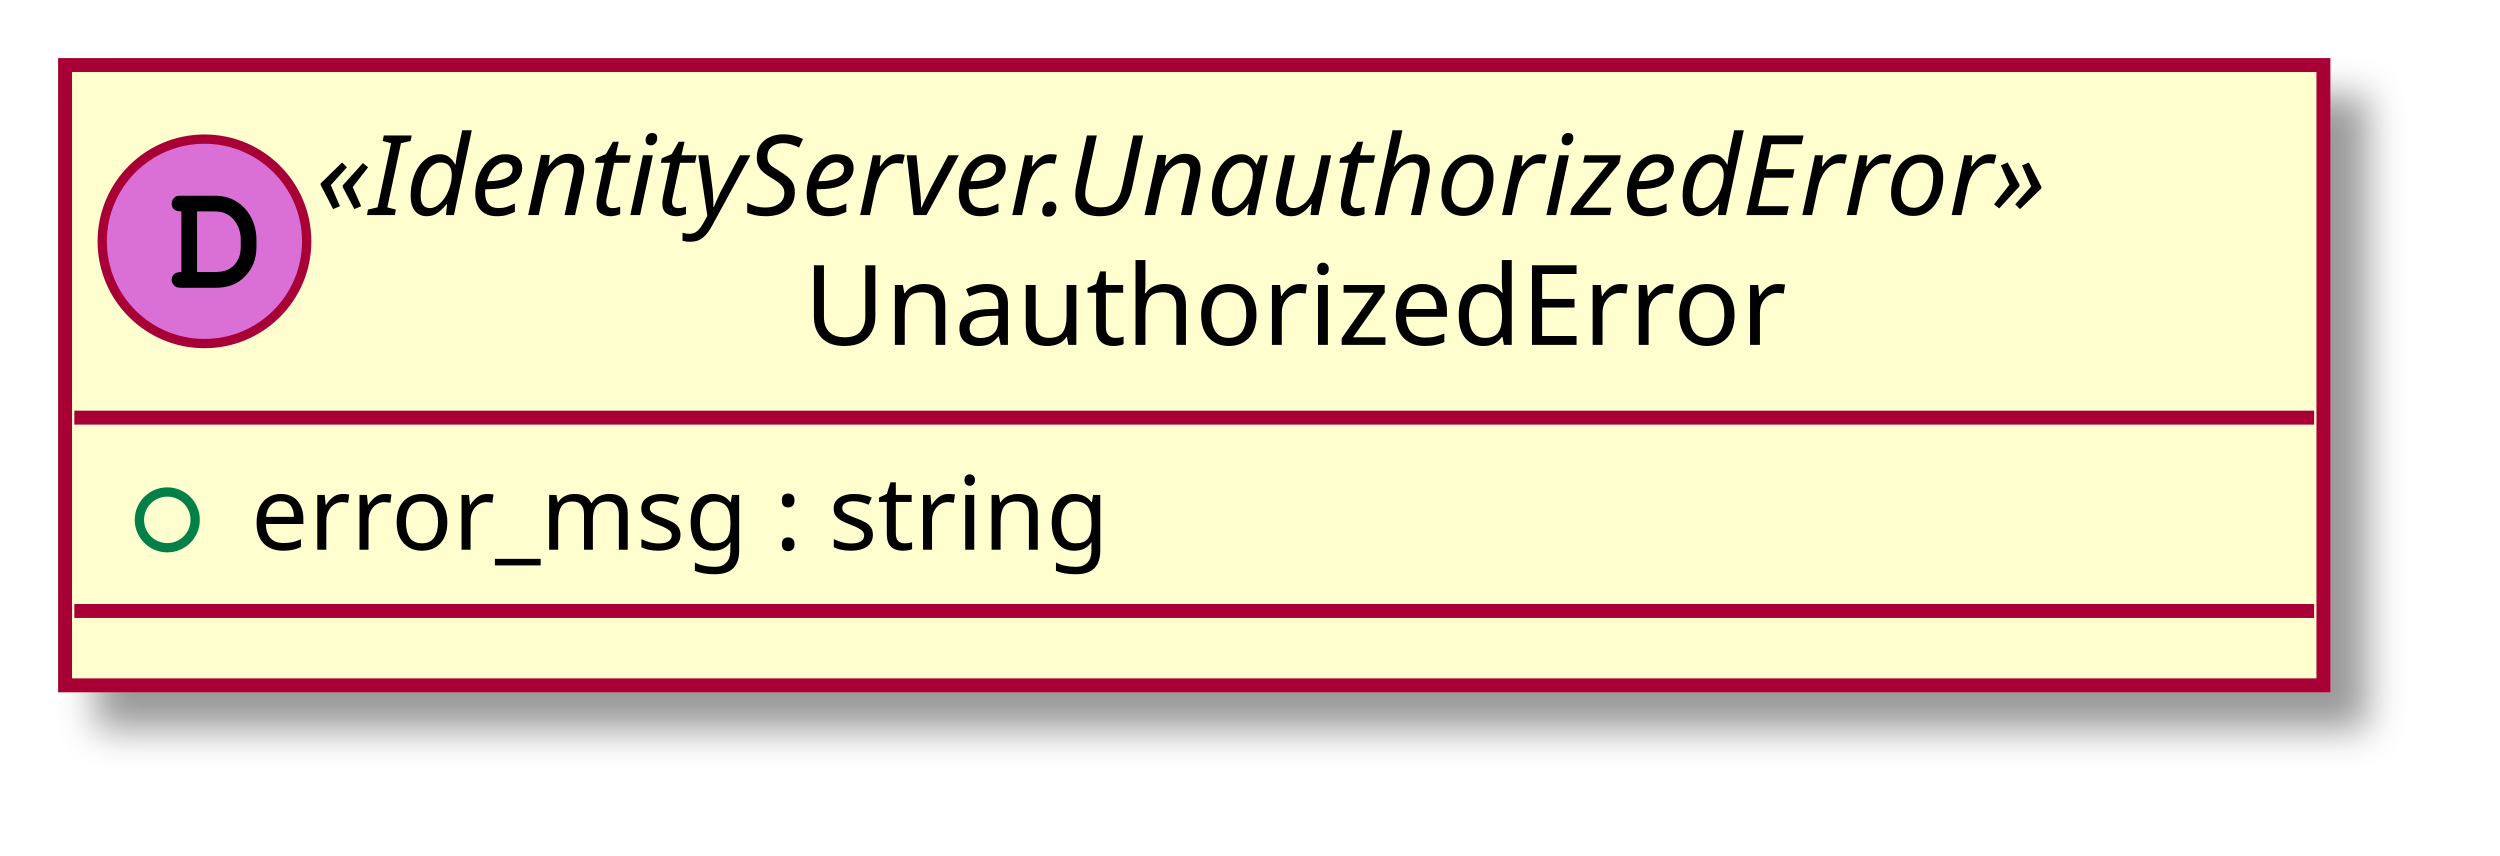
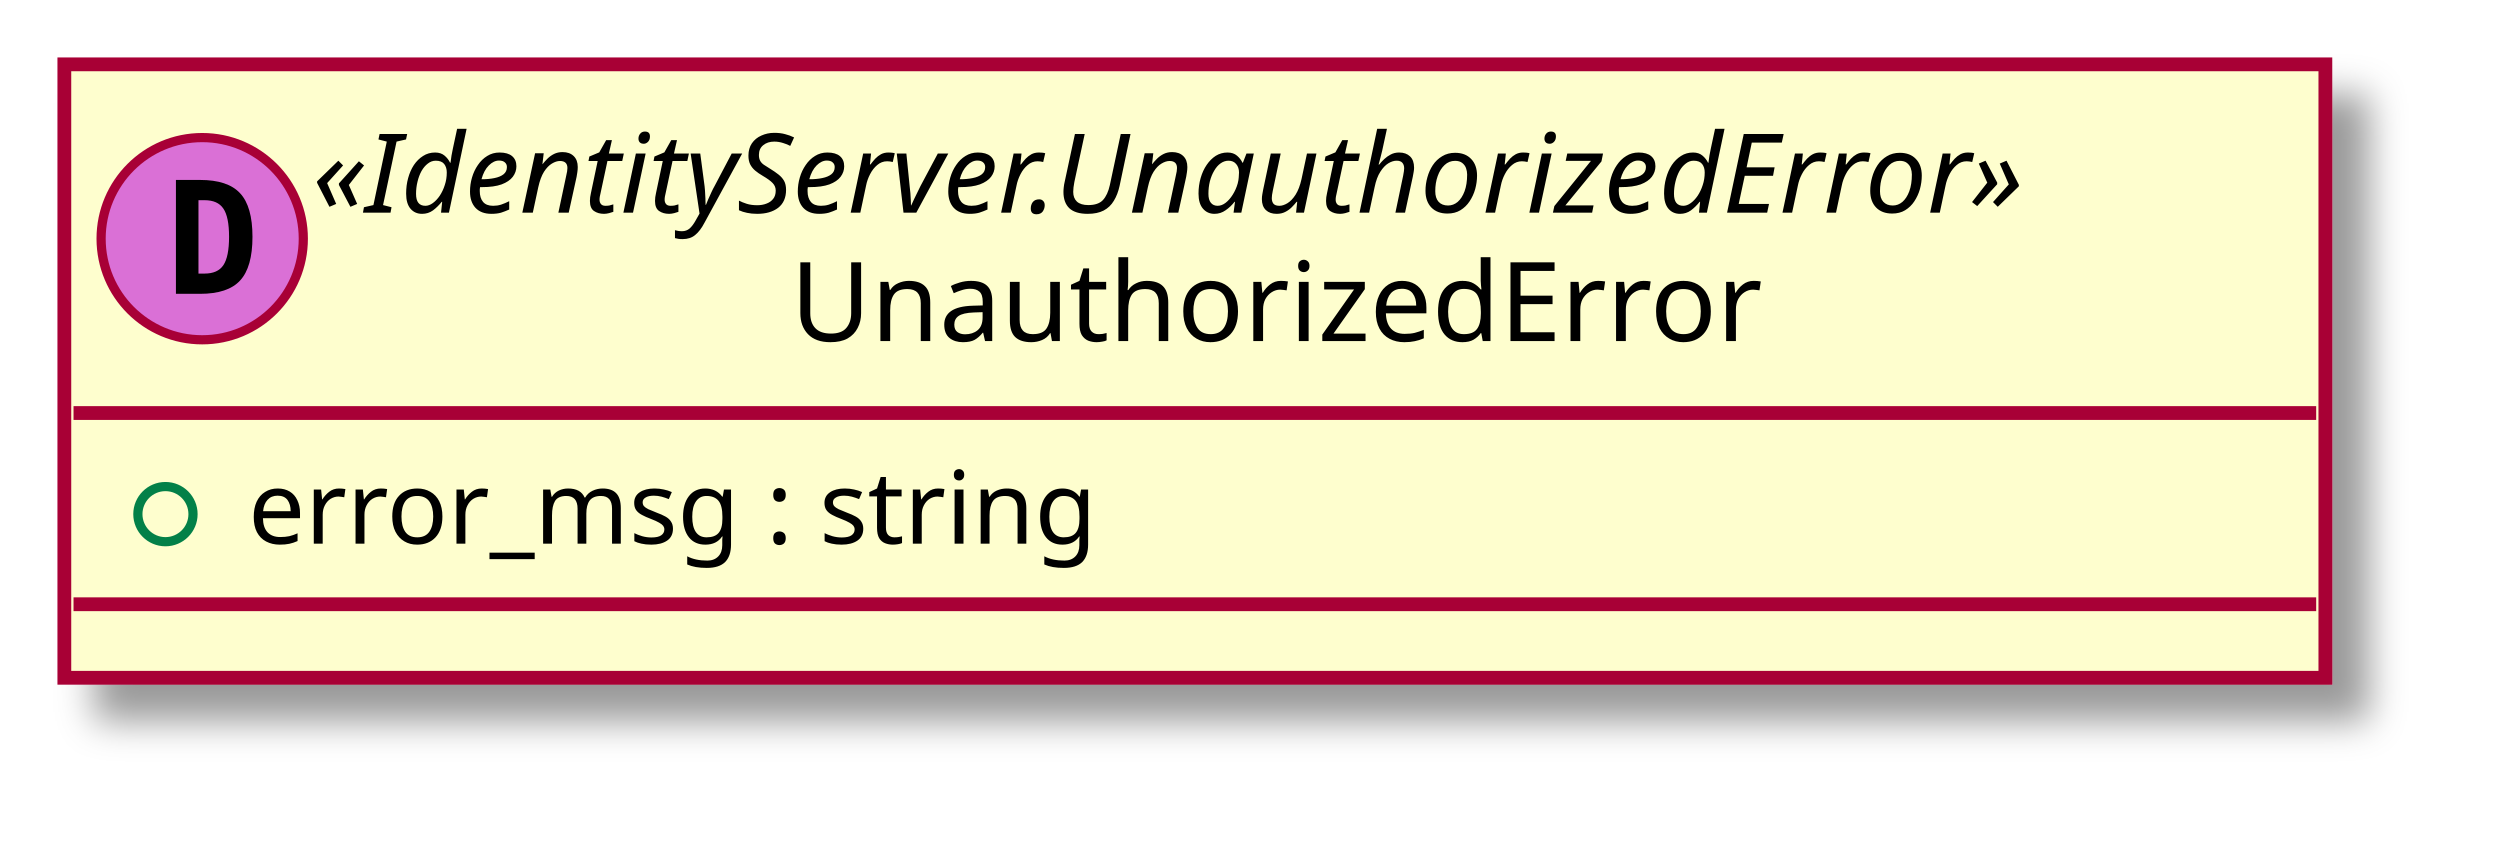
- <svg xmlns="http://www.w3.org/2000/svg" contentScriptType="application/ecmascript" contentStyleType="text/css" height="92px" preserveAspectRatio="none" style="width:269px;height:92px;" version="1.1" viewBox="0 0 269 92" width="269px" zoomAndPan="magnify">
+ <svg xmlns="http://www.w3.org/2000/svg" contentScriptType="application/ecmascript" contentStyleType="text/css" height="92px" preserveAspectRatio="none" style="width:272px;height:92px;" version="1.1" viewBox="0 0 272 92" width="272px" zoomAndPan="magnify">
  <defs>
    <filter height="300%" id="f1xpkb3j6unmzi" width="300%" x="-1" y="-1">
      <feGaussianBlur result="blurOut" stdDeviation="2.0" />
      <feColorMatrix in="blurOut" result="blurOut2" type="matrix" values="0 0 0 0 0 0 0 0 0 0 0 0 0 0 0 0 0 0 .4 0" />
      <feOffset dx="4.0" dy="4.0" in="blurOut2" result="blurOut3" />
      <feBlend in="SourceGraphic" in2="blurOut3" mode="normal" />
    </filter>
  </defs>
  <g>
-     <rect codeLine="7" fill="#FEFECE" filter="url(#f1xpkb3j6unmzi)" height="66.742" id="_0" style="stroke: #A80036; stroke-width: 1.5;" width="243" x="7" y="7" />
+     <rect fill="#FEFECE" filter="url(#f1xpkb3j6unmzi)" height="66.742" id="_0" style="stroke: #A80036; stroke-width: 1.5;" width="246" x="7" y="7" />
    <ellipse cx="22" cy="25.969" fill="#DA70D6" rx="11" ry="11" style="stroke: #A80036; stroke-width: 1.0;" />
-     <path d="M19.516,29.266 C18.859,29.266 18.469,29.578 18.469,30.125 C18.469,30.375 18.609,30.641 18.828,30.797 C18.984,30.922 19.203,30.969 19.609,30.969 L23.078,30.969 C24.562,30.969 25.578,30.578 26.406,29.688 C27.188,28.875 27.594,27.828 27.594,26.578 L27.594,25.781 C27.594,23.109 25.703,21.062 23.219,21.062 L19.609,21.062 C19.156,21.062 19.031,21.078 18.875,21.172 C18.625,21.328 18.469,21.625 18.469,21.906 C18.469,22.453 18.844,22.75 19.516,22.75 L19.516,29.266 Z M21.203,29.266 L21.203,22.75 L23.078,22.75 C23.984,22.75 24.625,23.031 25.141,23.625 C25.625,24.203 25.906,24.953 25.906,25.75 L25.906,26.531 C25.906,27.406 25.672,28 25.203,28.516 C24.672,29.062 24.109,29.266 23.094,29.266 L21.203,29.266 Z " />
-     <text fill="#000000" font-family="sans-serif" font-size="12" font-style="italic" lengthAdjust="spacingAndGlyphs" textLength="215" x="34" y="23.139">«IdentityServer.UnauthorizedError»</text>
-     <text fill="#000000" font-family="sans-serif" font-size="12" lengthAdjust="spacingAndGlyphs" textLength="110" x="86.5" y="37.107">UnauthorizedError</text>
-     <line style="stroke: #A80036; stroke-width: 1.5;" x1="8" x2="249" y1="44.938" y2="44.938" />
+     <path d="M21.594,21.781 L21.594,29.766 L22.25,29.766 Q23.688,29.766 24.297,28.859 Q24.922,27.938 24.922,25.766 Q24.922,23.594 24.297,22.688 Q23.688,21.781 22.25,21.781 L21.594,21.781 Z M19.141,19.578 L21.766,19.578 Q24.797,19.578 26.125,21.031 Q27.469,22.469 27.469,25.766 Q27.469,29.062 26.125,30.516 Q24.797,31.969 21.766,31.969 L19.141,31.969 L19.141,19.578 Z " />
+     <text fill="#000000" font-family="sans-serif" font-size="12" font-style="italic" lengthAdjust="spacingAndGlyphs" textLength="218" x="34" y="23.139">«IdentityServer.UnauthorizedError»</text>
+     <text fill="#000000" font-family="sans-serif" font-size="12" lengthAdjust="spacingAndGlyphs" textLength="114" x="86" y="37.107">UnauthorizedError</text>
+     <line style="stroke: #A80036; stroke-width: 1.5;" x1="8" x2="252" y1="44.938" y2="44.938" />
    <ellipse cx="18" cy="55.938" fill="none" rx="3" ry="3" style="stroke: #038048; stroke-width: 1.0;" />
-     <text fill="#000000" font-family="sans-serif" font-size="11" lengthAdjust="spacingAndGlyphs" textLength="99" x="27" y="59.148">error_msg : string</text>
-     <line style="stroke: #A80036; stroke-width: 1.5;" x1="8" x2="249" y1="65.742" y2="65.742" />
+     <text fill="#000000" font-family="sans-serif" font-size="11" lengthAdjust="spacingAndGlyphs" textLength="105" x="27" y="59.148">error_msg : string</text>
+     <line style="stroke: #A80036; stroke-width: 1.5;" x1="8" x2="252" y1="65.742" y2="65.742" />
  </g>
</svg>
